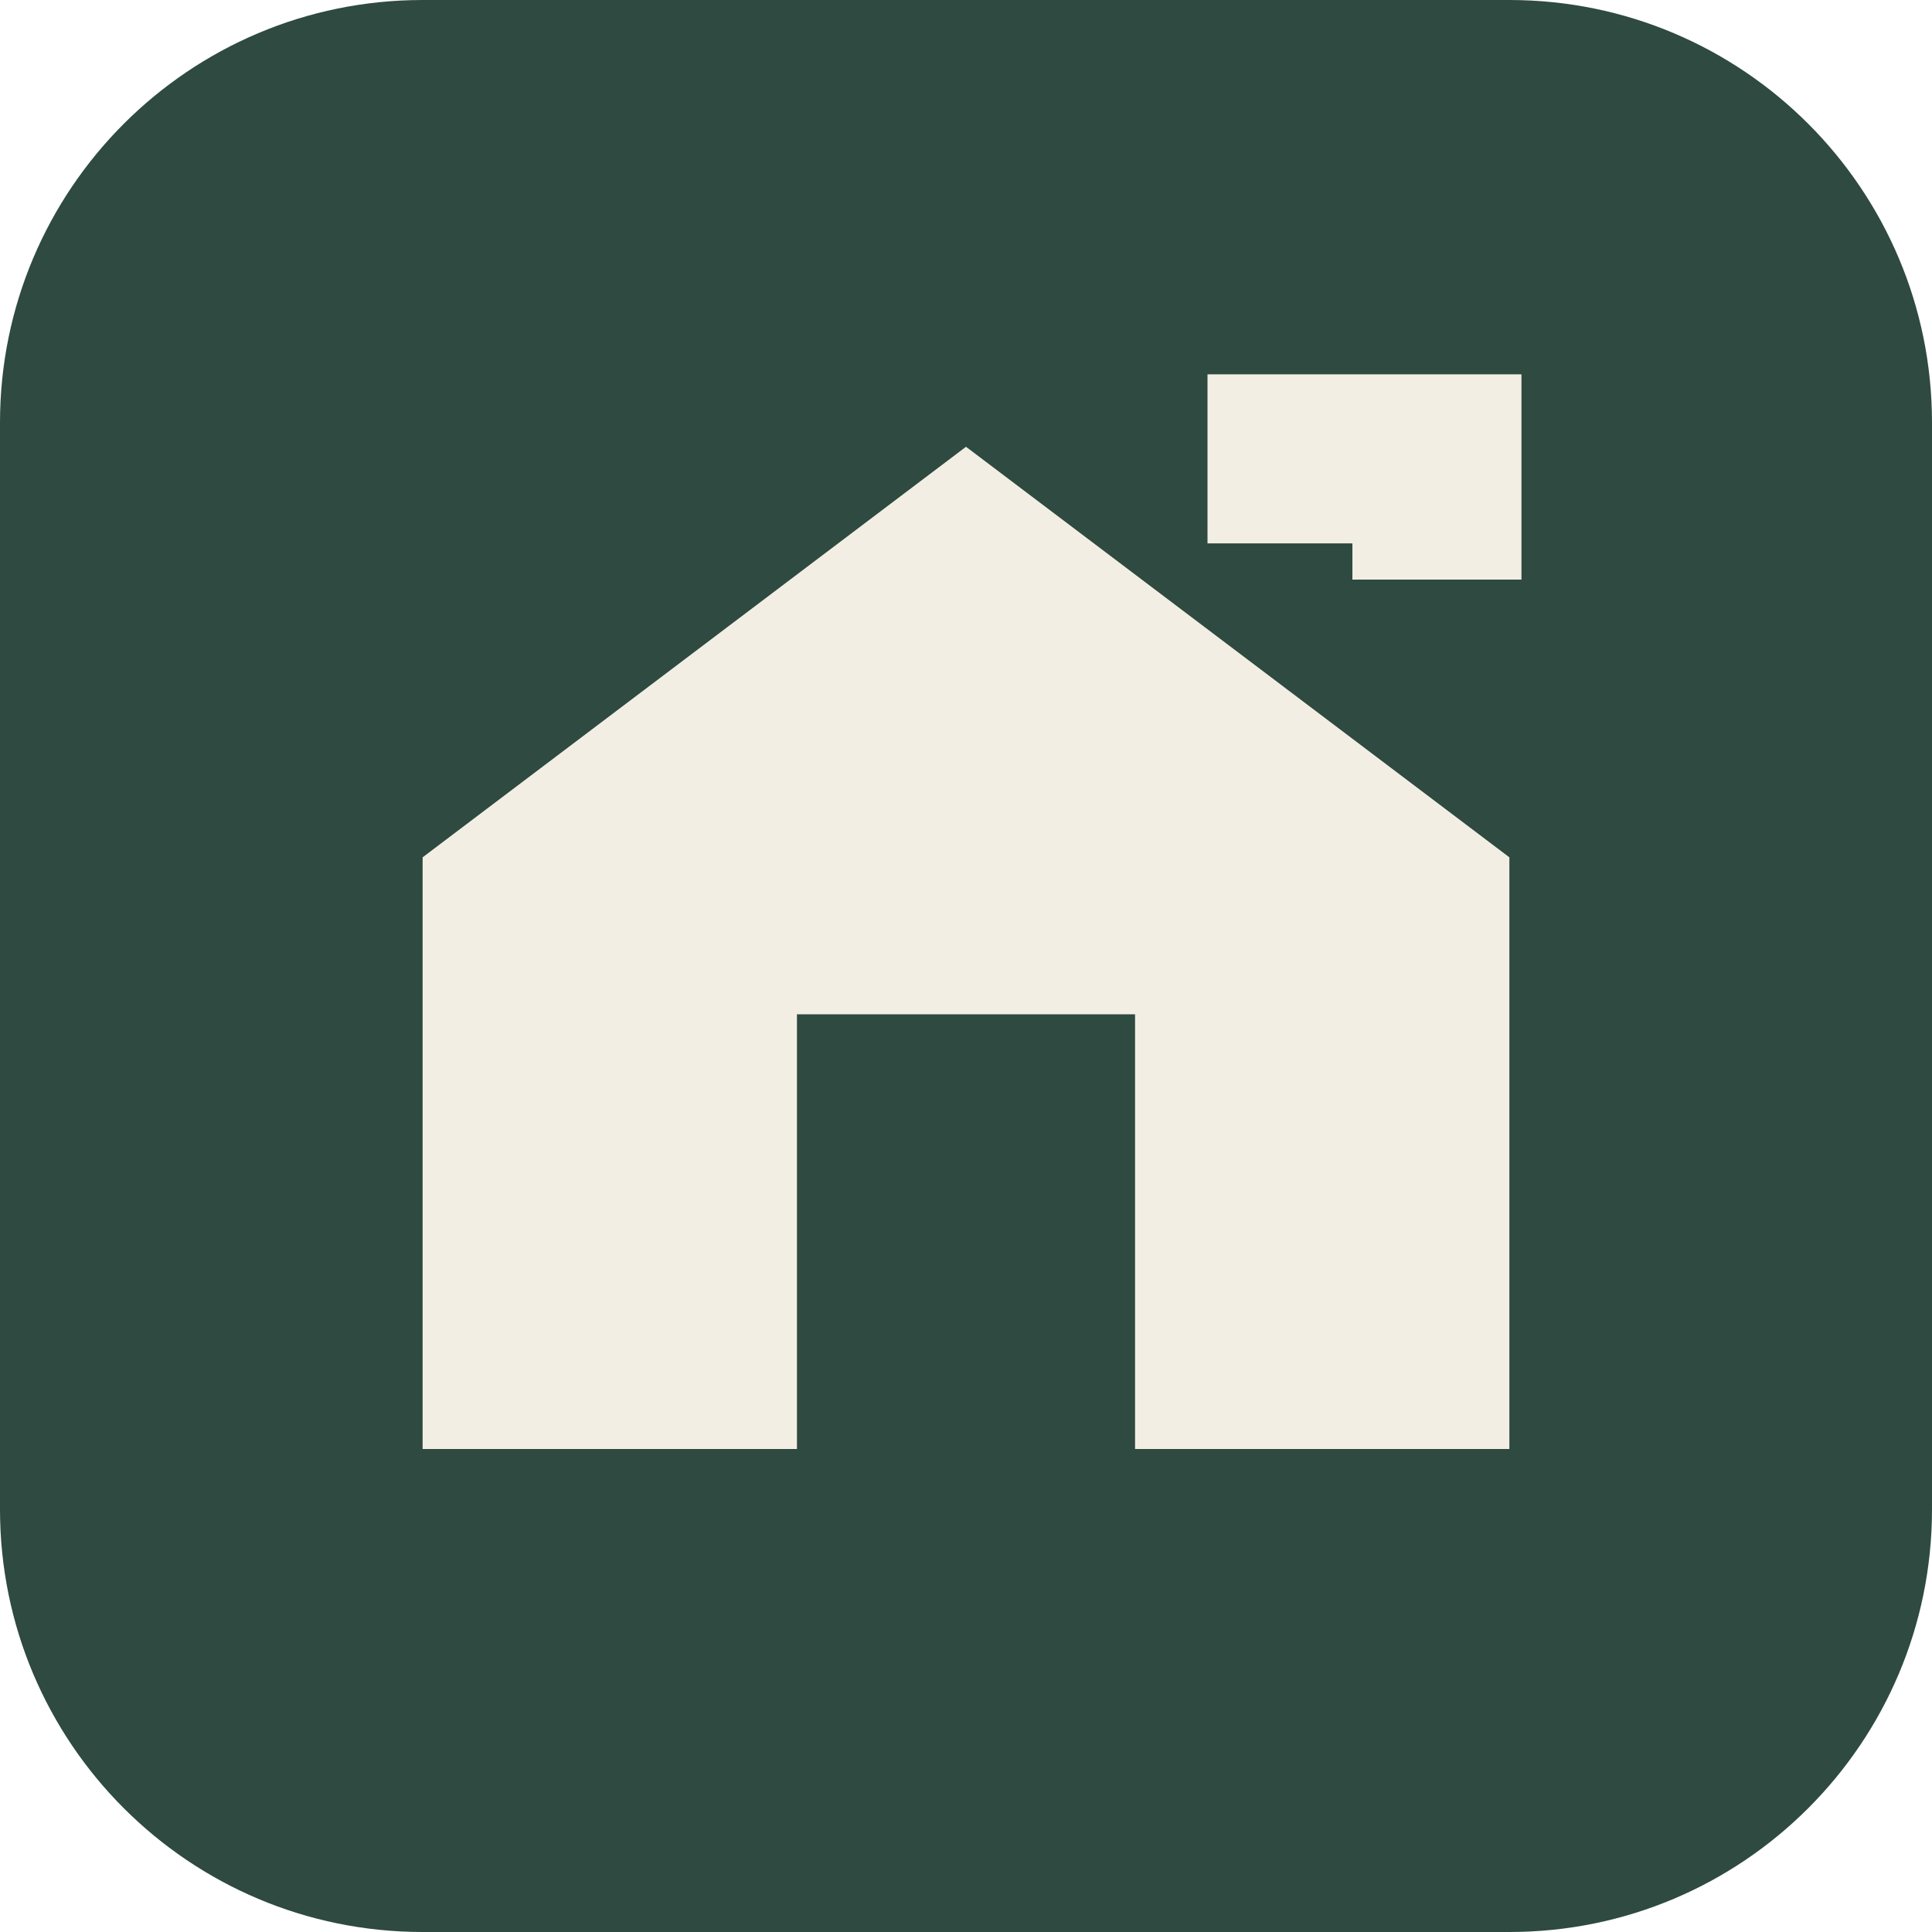
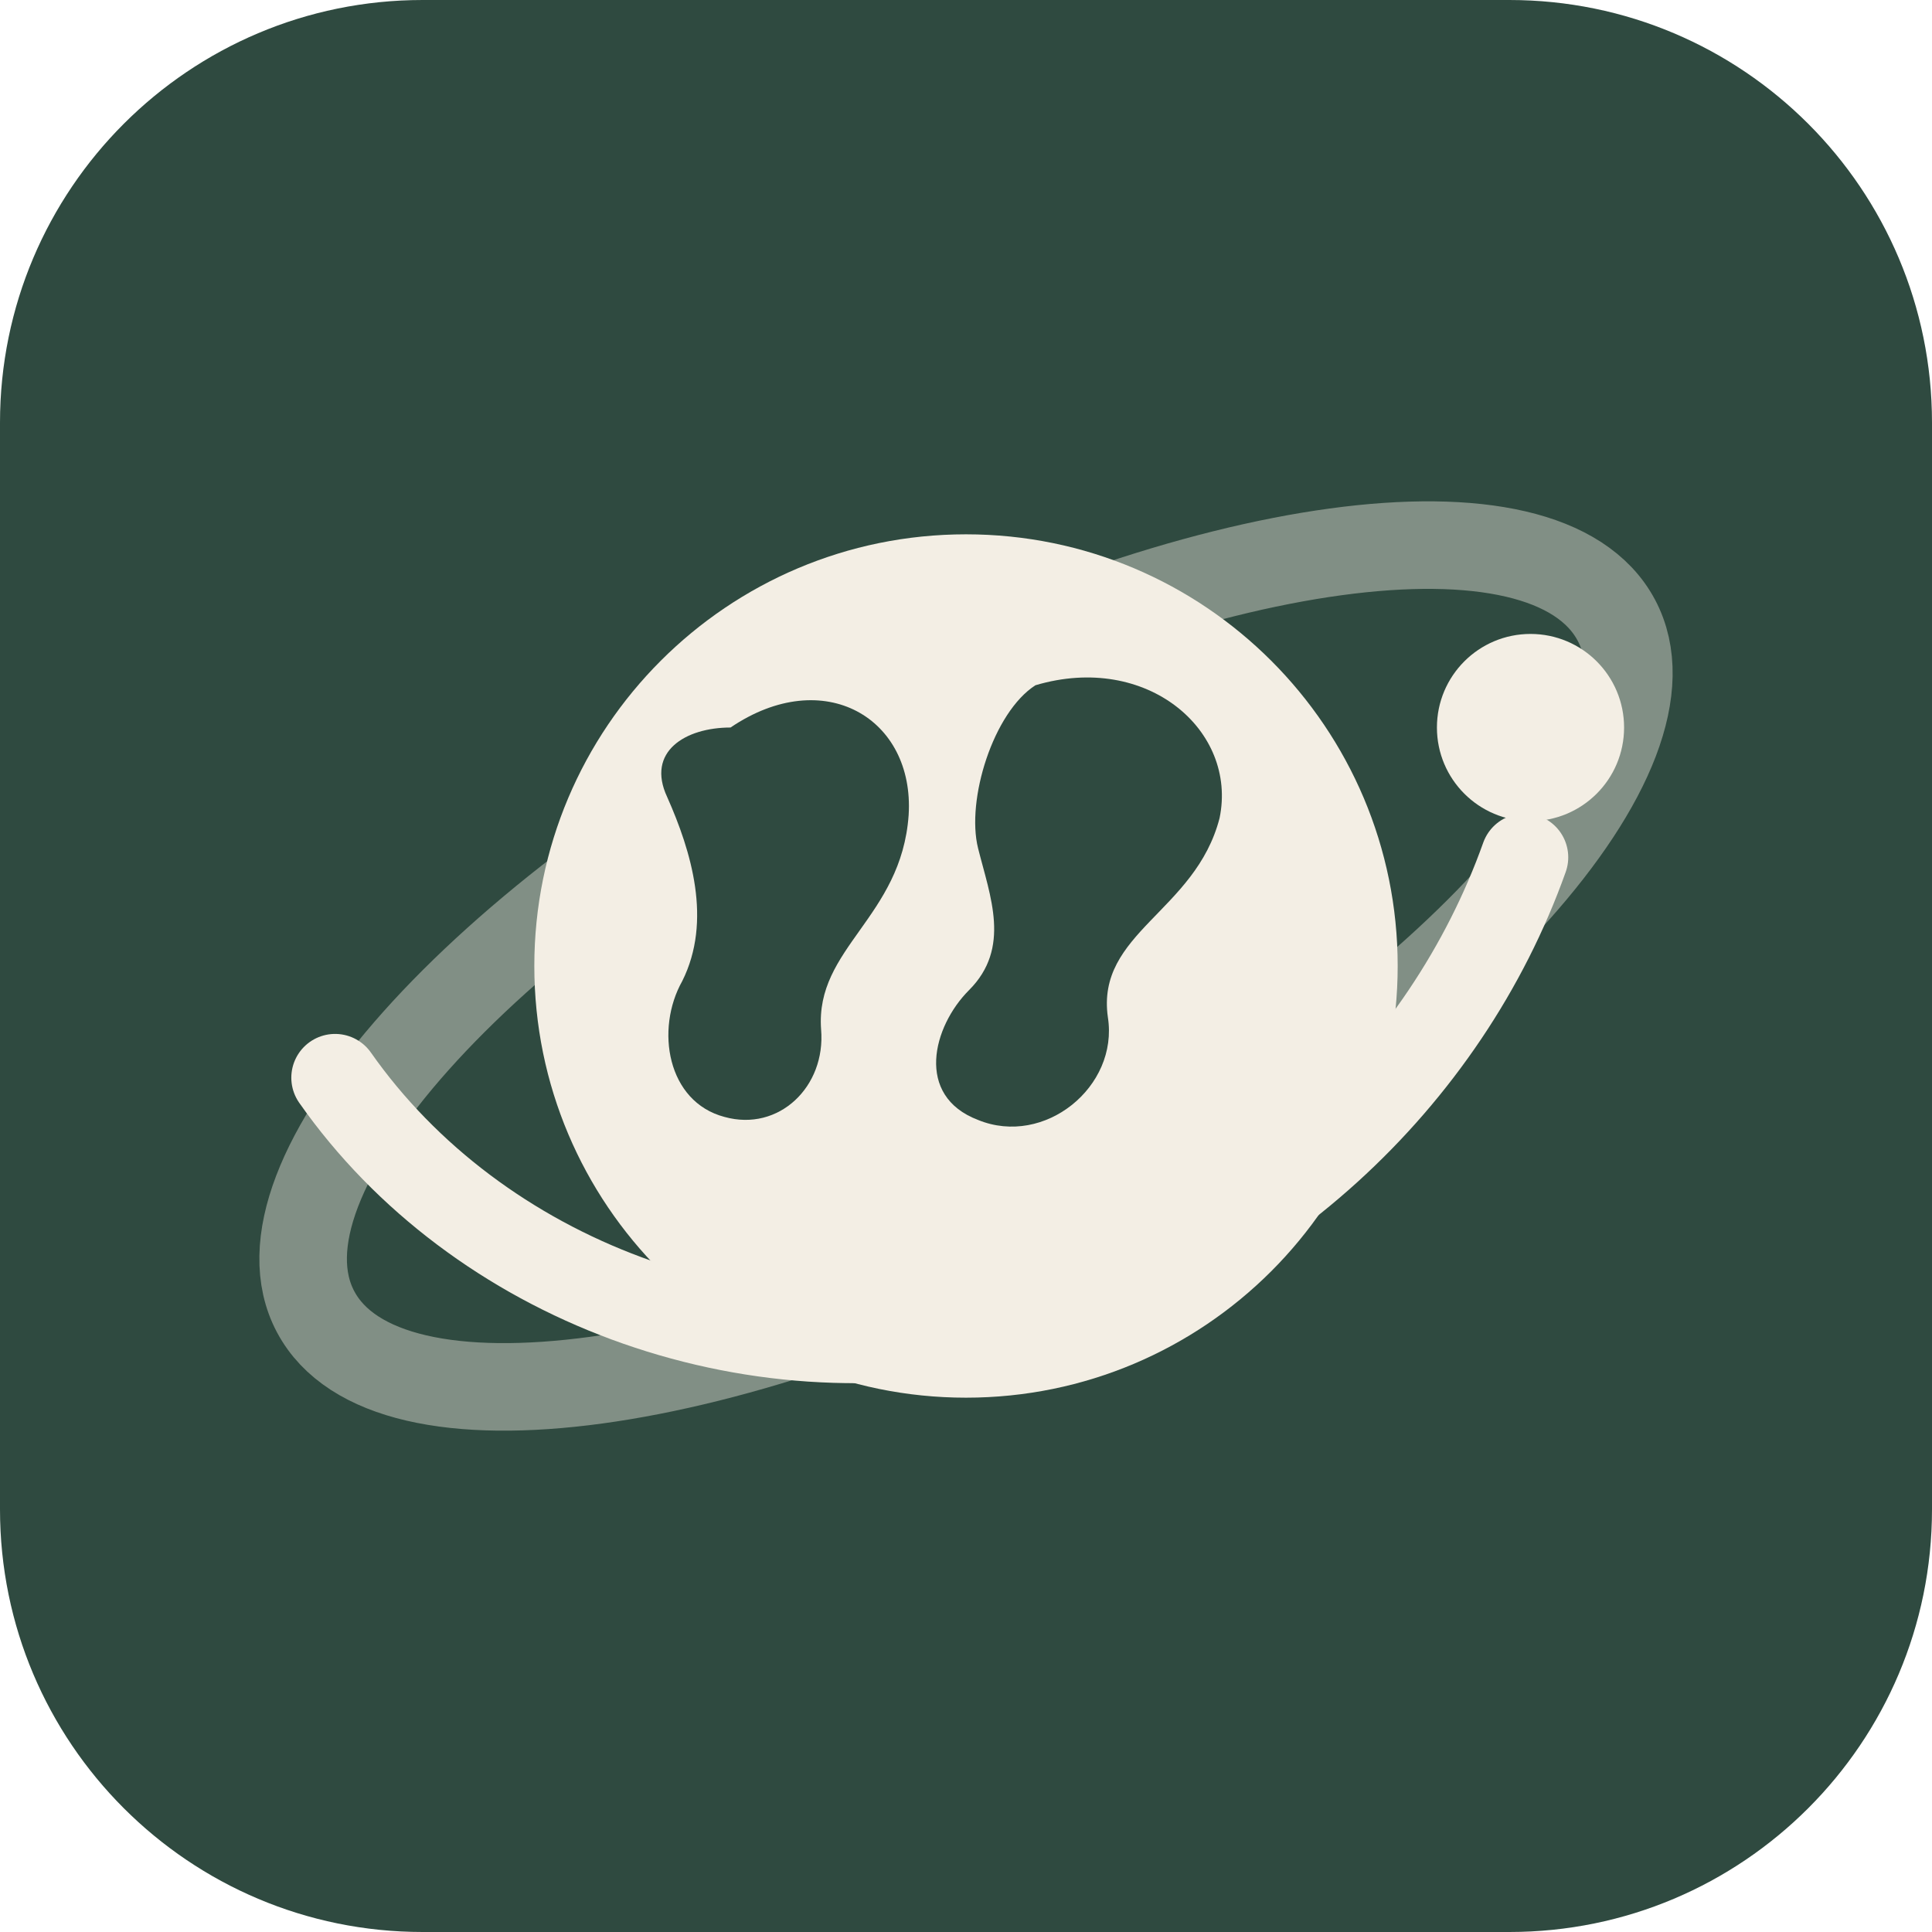
<svg xmlns="http://www.w3.org/2000/svg" viewBox="0 0 32 32">
  <rect width="32" height="32" rx="7" fill="#2f4a40" />
-   <path fill="#f3eee4" d="M7 14.2 16 7.4 25 14.2V24H7V14.2Z" />
-   <path fill="#2f4a40" d="M13.2 24v-7.2h5.6V24H13.2Z" />
-   <path fill="#f3eee4" d="M20 6.2h5.2v3.4H22.4V9H20V6.2Z" />
+   <ellipse cx="16" cy="16" rx="12.2" ry="4.5" fill="none" stroke="#f3eee4" stroke-width="1.45" opacity="0.42" transform="rotate(-28 16 16)" />
+   <circle cx="16" cy="16" r="7.15" fill="#f3eee4" />
+   <path fill="#2f4a40" d="M12.1 12.05c1.55-1.05 3.05-.15 2.95 1.45-.12 1.7-1.55 2.2-1.45 3.55.08.95-.7 1.7-1.6 1.45-.95-.25-1.15-1.45-.7-2.25.5-1 .15-2.15-.25-3.05-.35-.75.3-1.15 1.05-1.15Z" />
+   <path fill="#2f4a40" d="M17.15 11.35c1.85-.55 3.35.75 3.05 2.2-.4 1.55-2.05 1.9-1.85 3.3.18 1.15-1.05 2.15-2.15 1.7-1.05-.4-.75-1.55-.15-2.15.7-.7.35-1.55.15-2.35-.2-.8.25-2.25.95-2.7Z" />
+   <path fill="none" stroke="#f3eee4" stroke-width="1.45" stroke-linecap="round" d="M5.55 17.85c2.35 3.35 6.85 5.05 11.05 4.05 4.15-1 7.35-4.05 8.65-7.7" />
+   <circle cx="25.35" cy="12.05" r="1.55" fill="#f3eee4" />
</svg>
